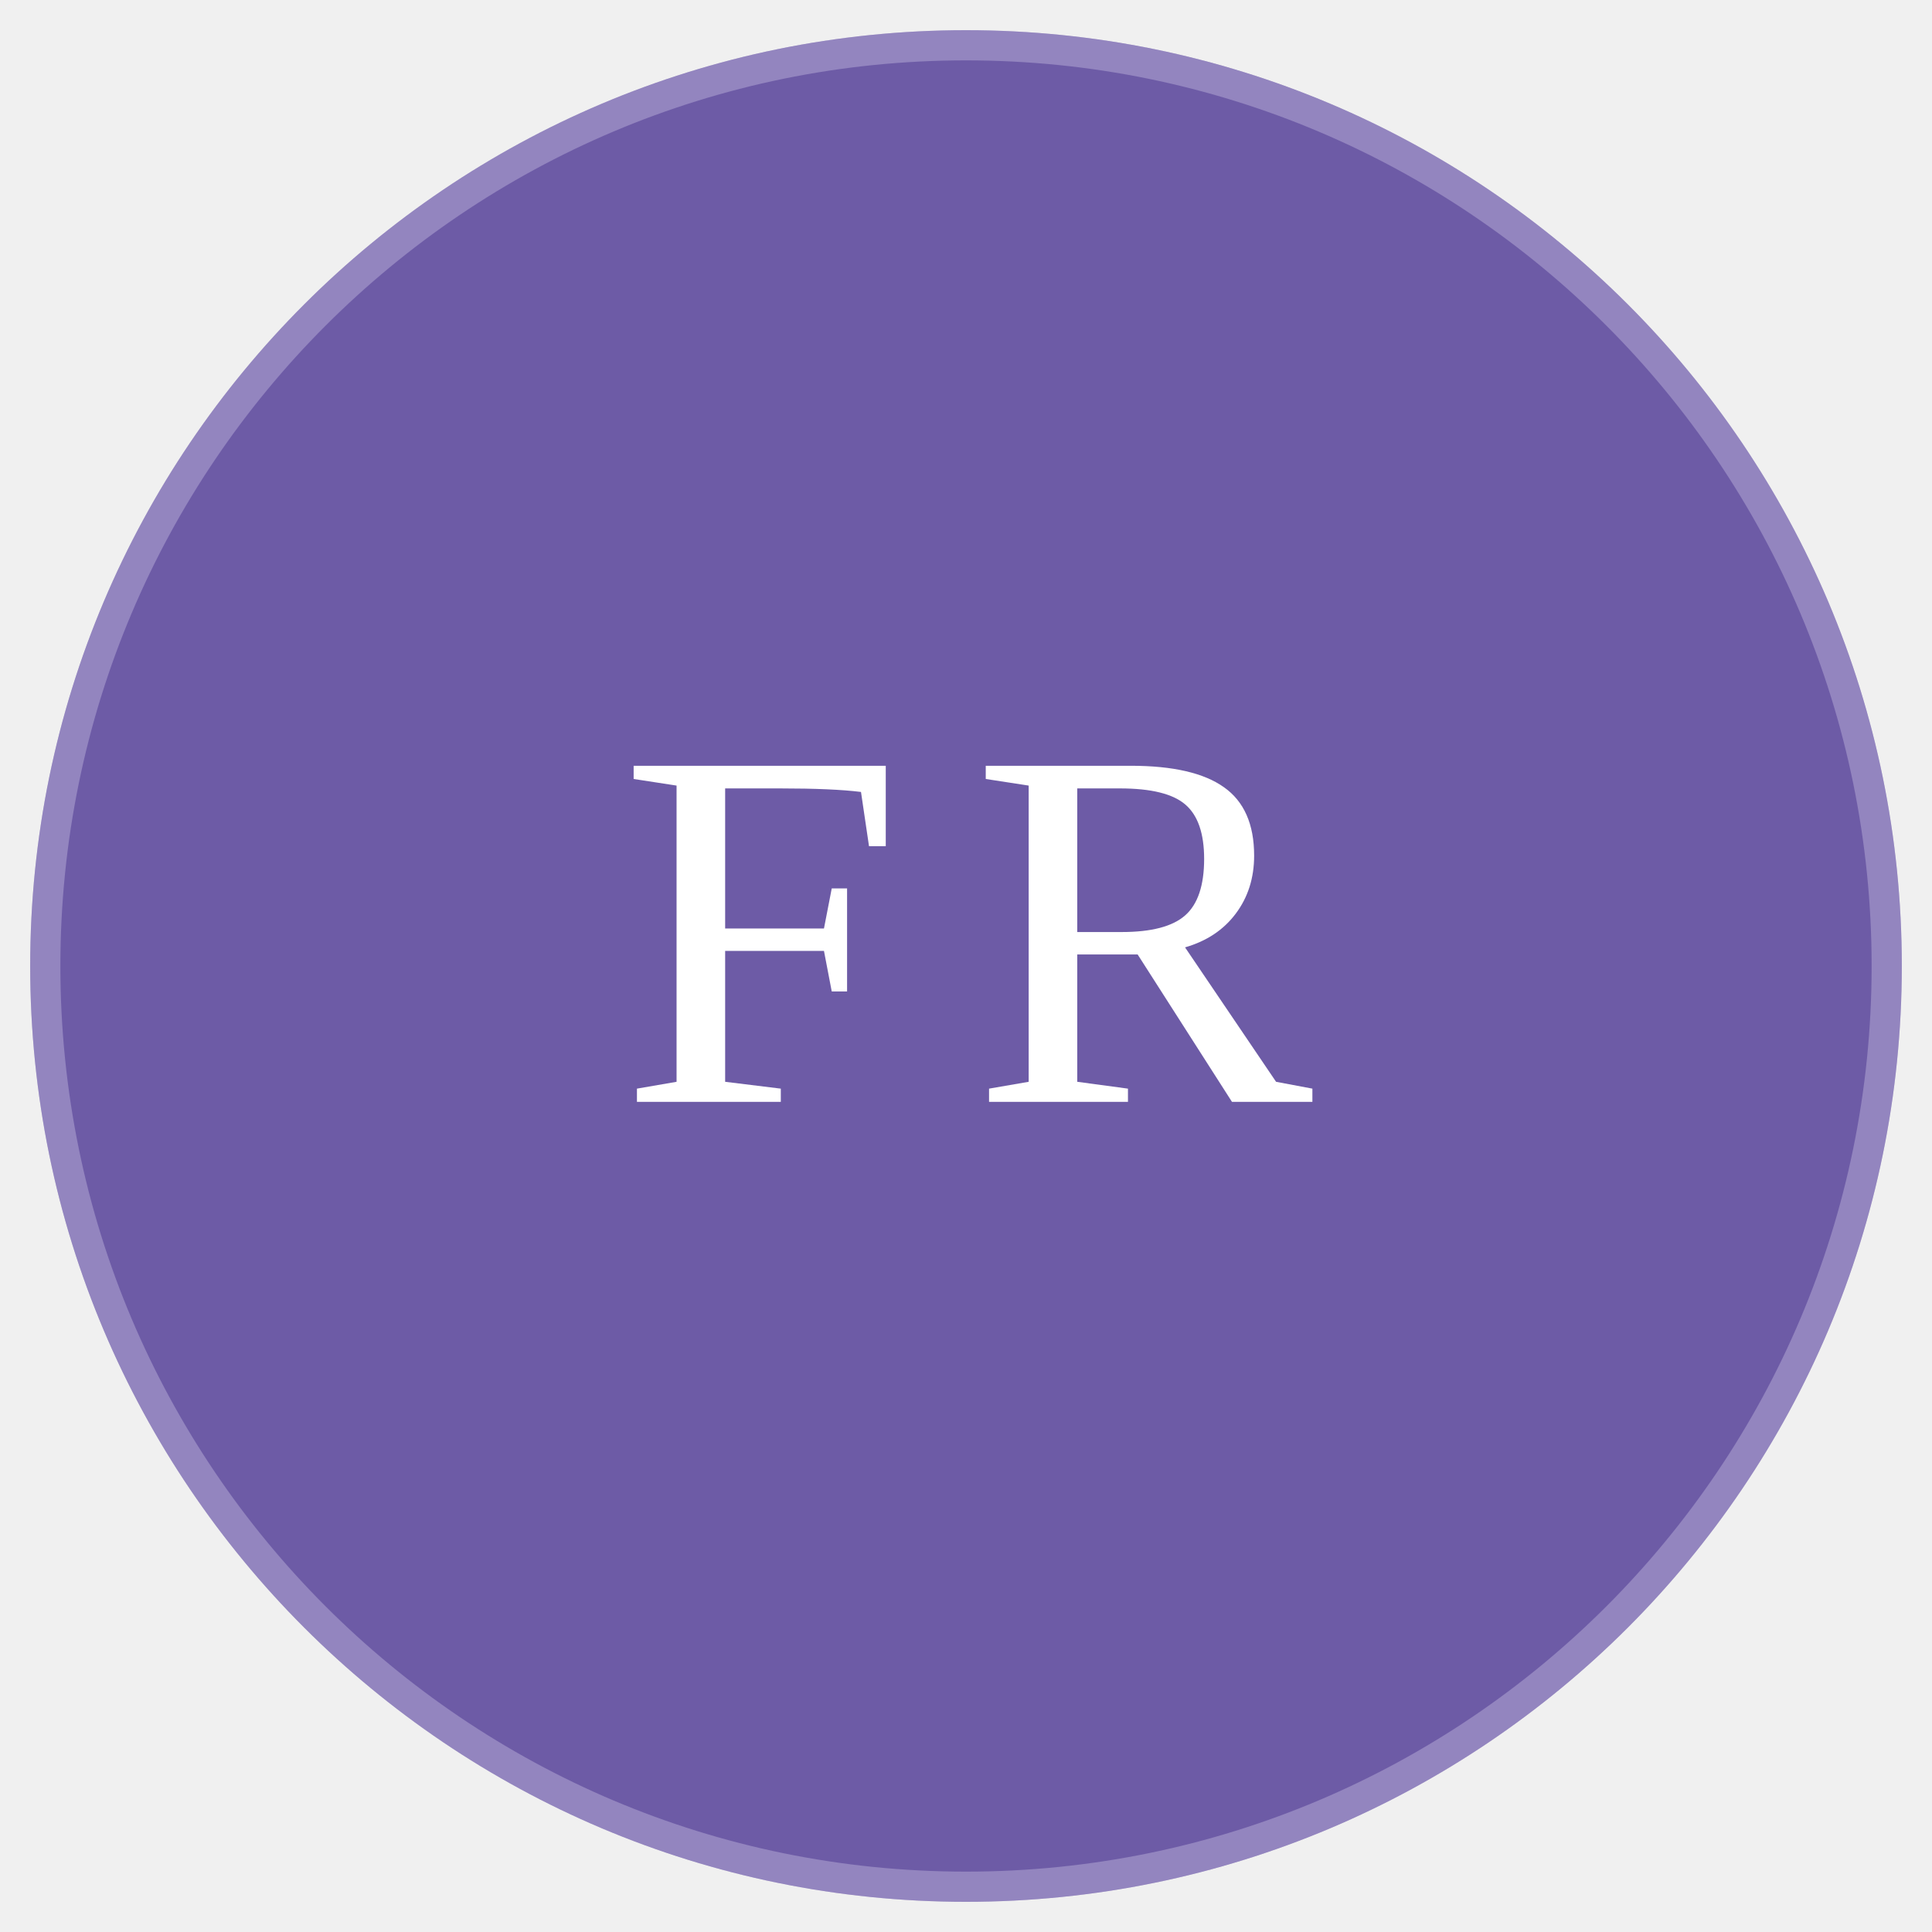
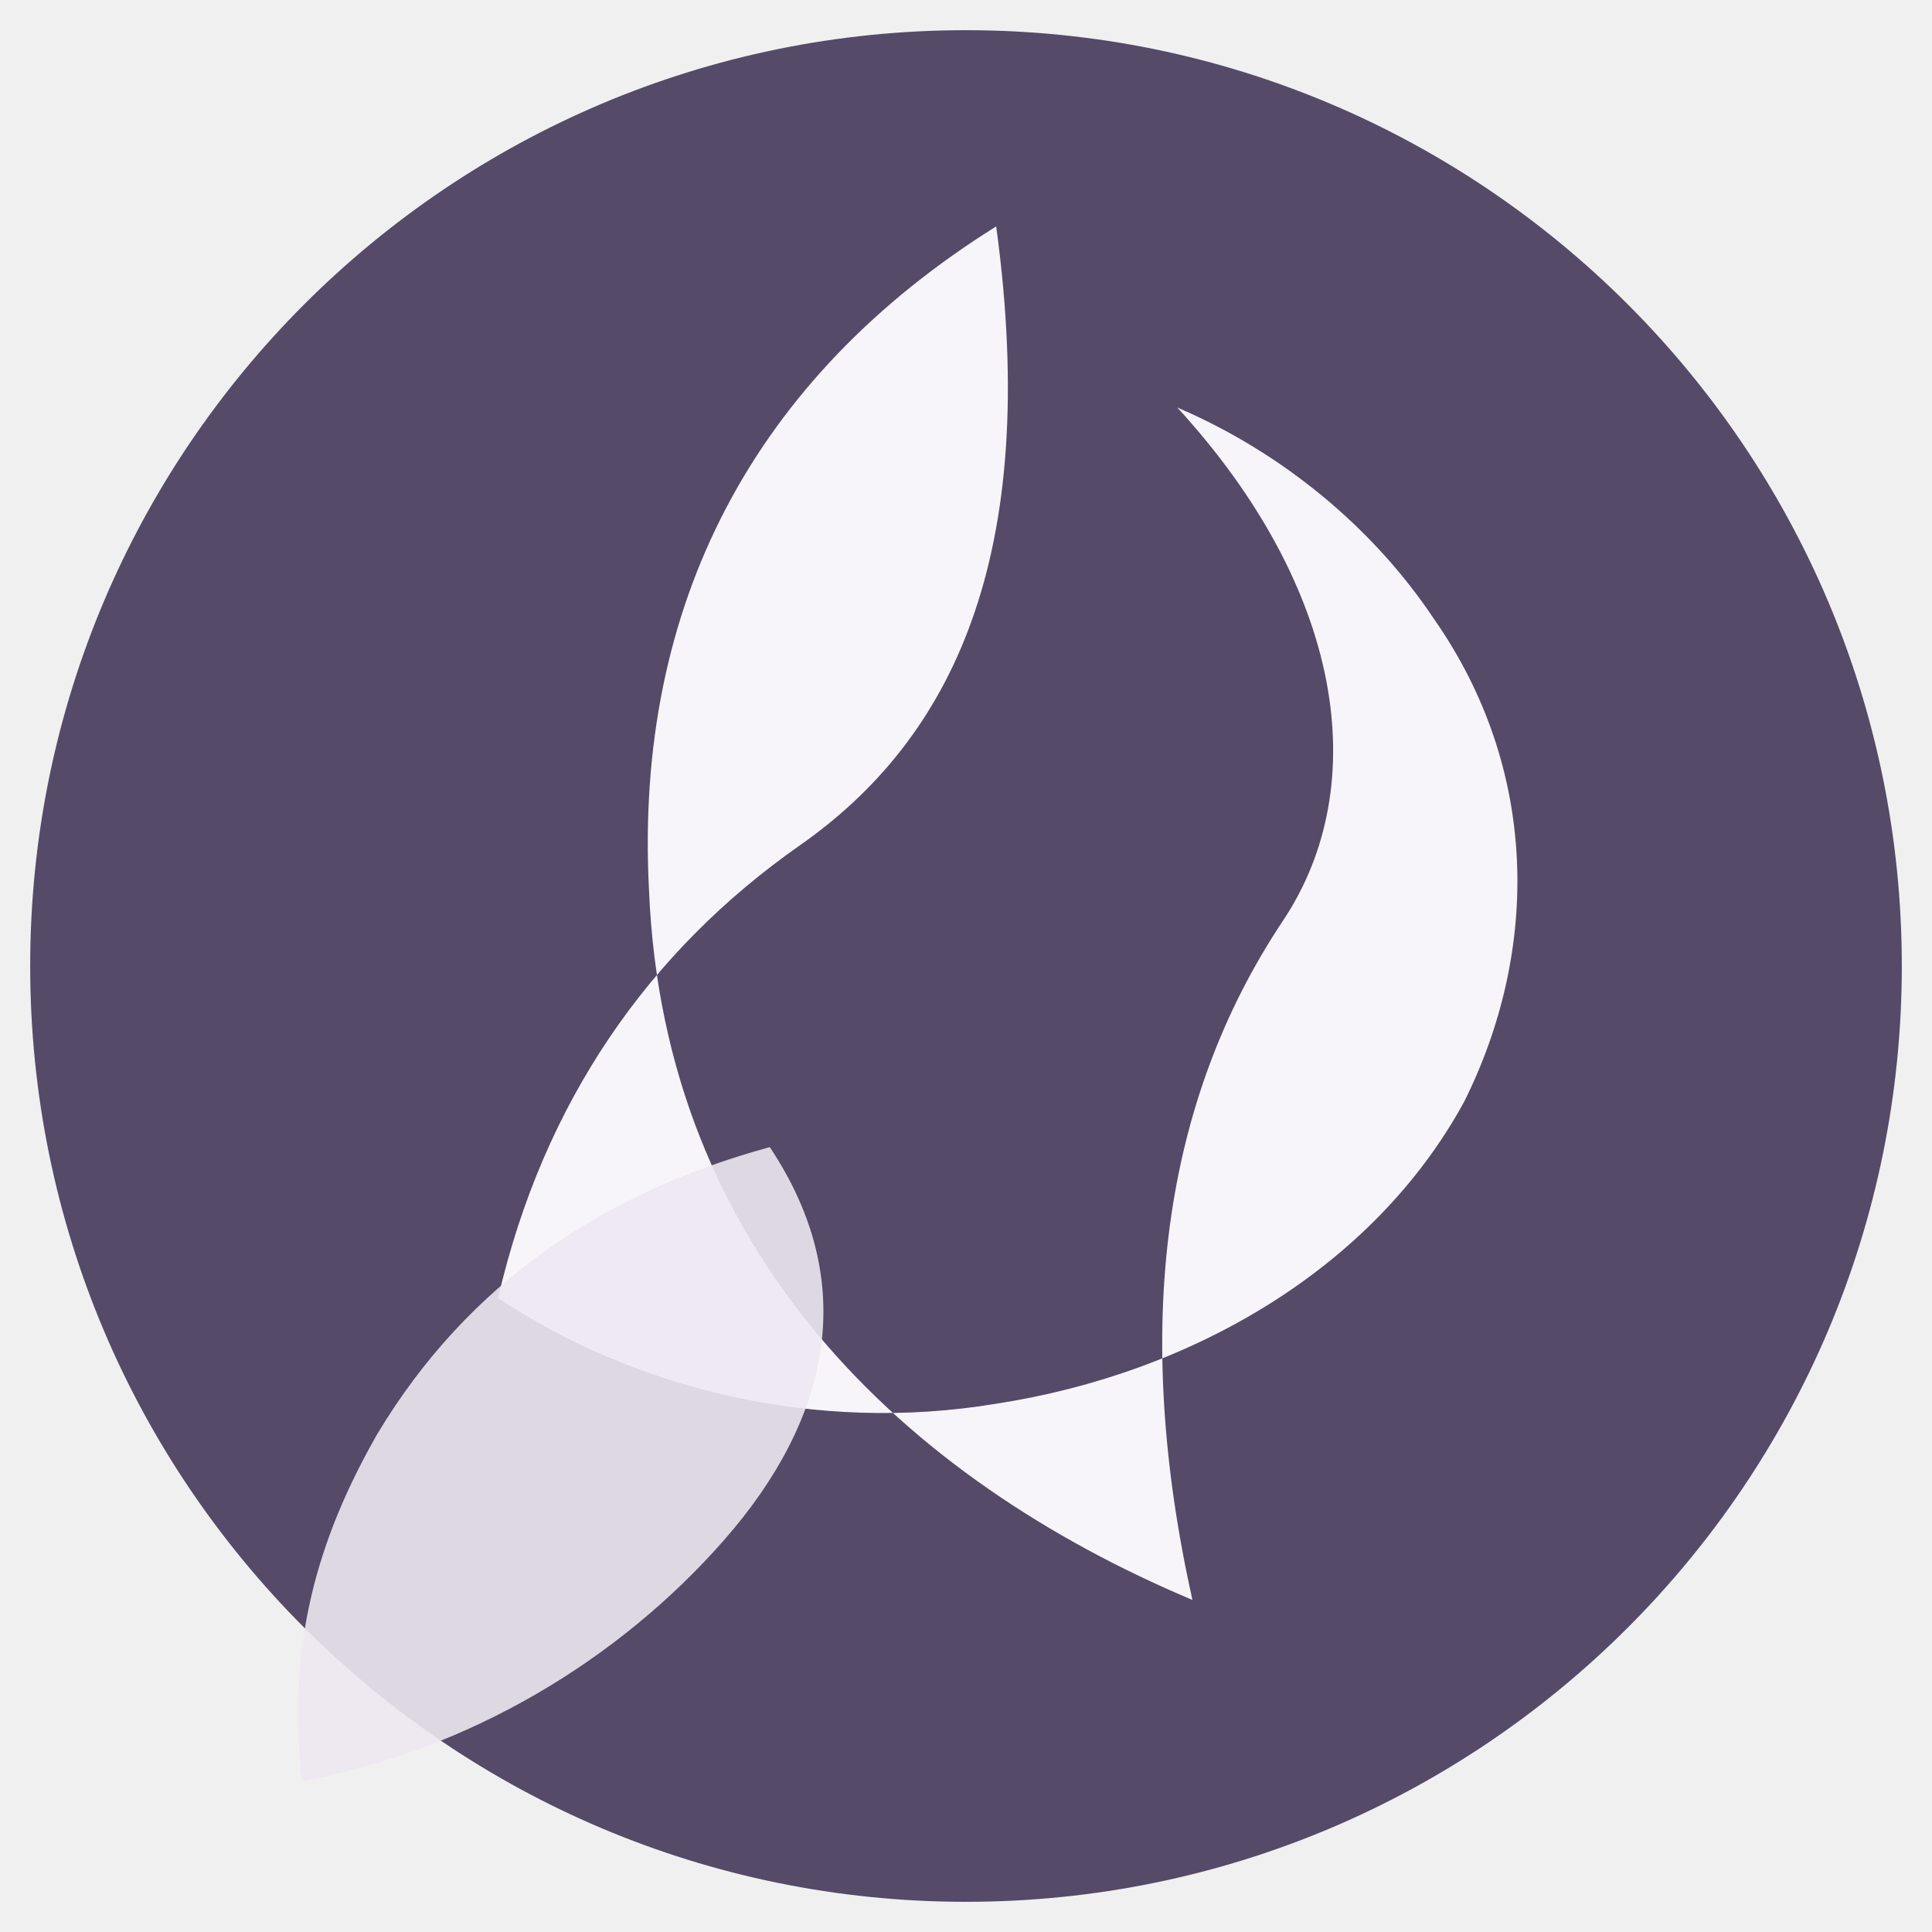
<svg xmlns="http://www.w3.org/2000/svg" width="128" height="128" viewBox="0 0 128 128" fill="none">
-   <circle cx="64" cy="64" r="62" fill="#6D5BA6" />
-   <circle cx="64" cy="64" r="61" stroke="#F5F0FF" stroke-opacity="0.28" stroke-width="2" />
-   <text x="64" y="73" text-anchor="middle" fill="#FFFFFF" font-family="Georgia, 'Times New Roman', serif" font-size="34" font-weight="500" letter-spacing="0.13em">FR</text>
+   <circle cx="64" cy="64" r="62" fill="#554A68" />
+   <path d="M66 15C50 25 42 40 43 59C44 83 60 98 79 106C75 88 77 73 85 61C91 52 89 39 78 27C85 30 91 35 95 41C102 51 102 63 97 73C91 84 79 91 66 93C54 95 42 92 33 86C36 73 43 63 53 56C63 49 69 37 66 15Z" fill="#F8F5FA" />
+   <path d="M51 76C40 79 31 85 25 95C21 102 19 109 20 118C31 116 41 110 48 102C55 94 57 85 51 76Z" fill="#EDE8F1" opacity="0.9" />
</svg>
